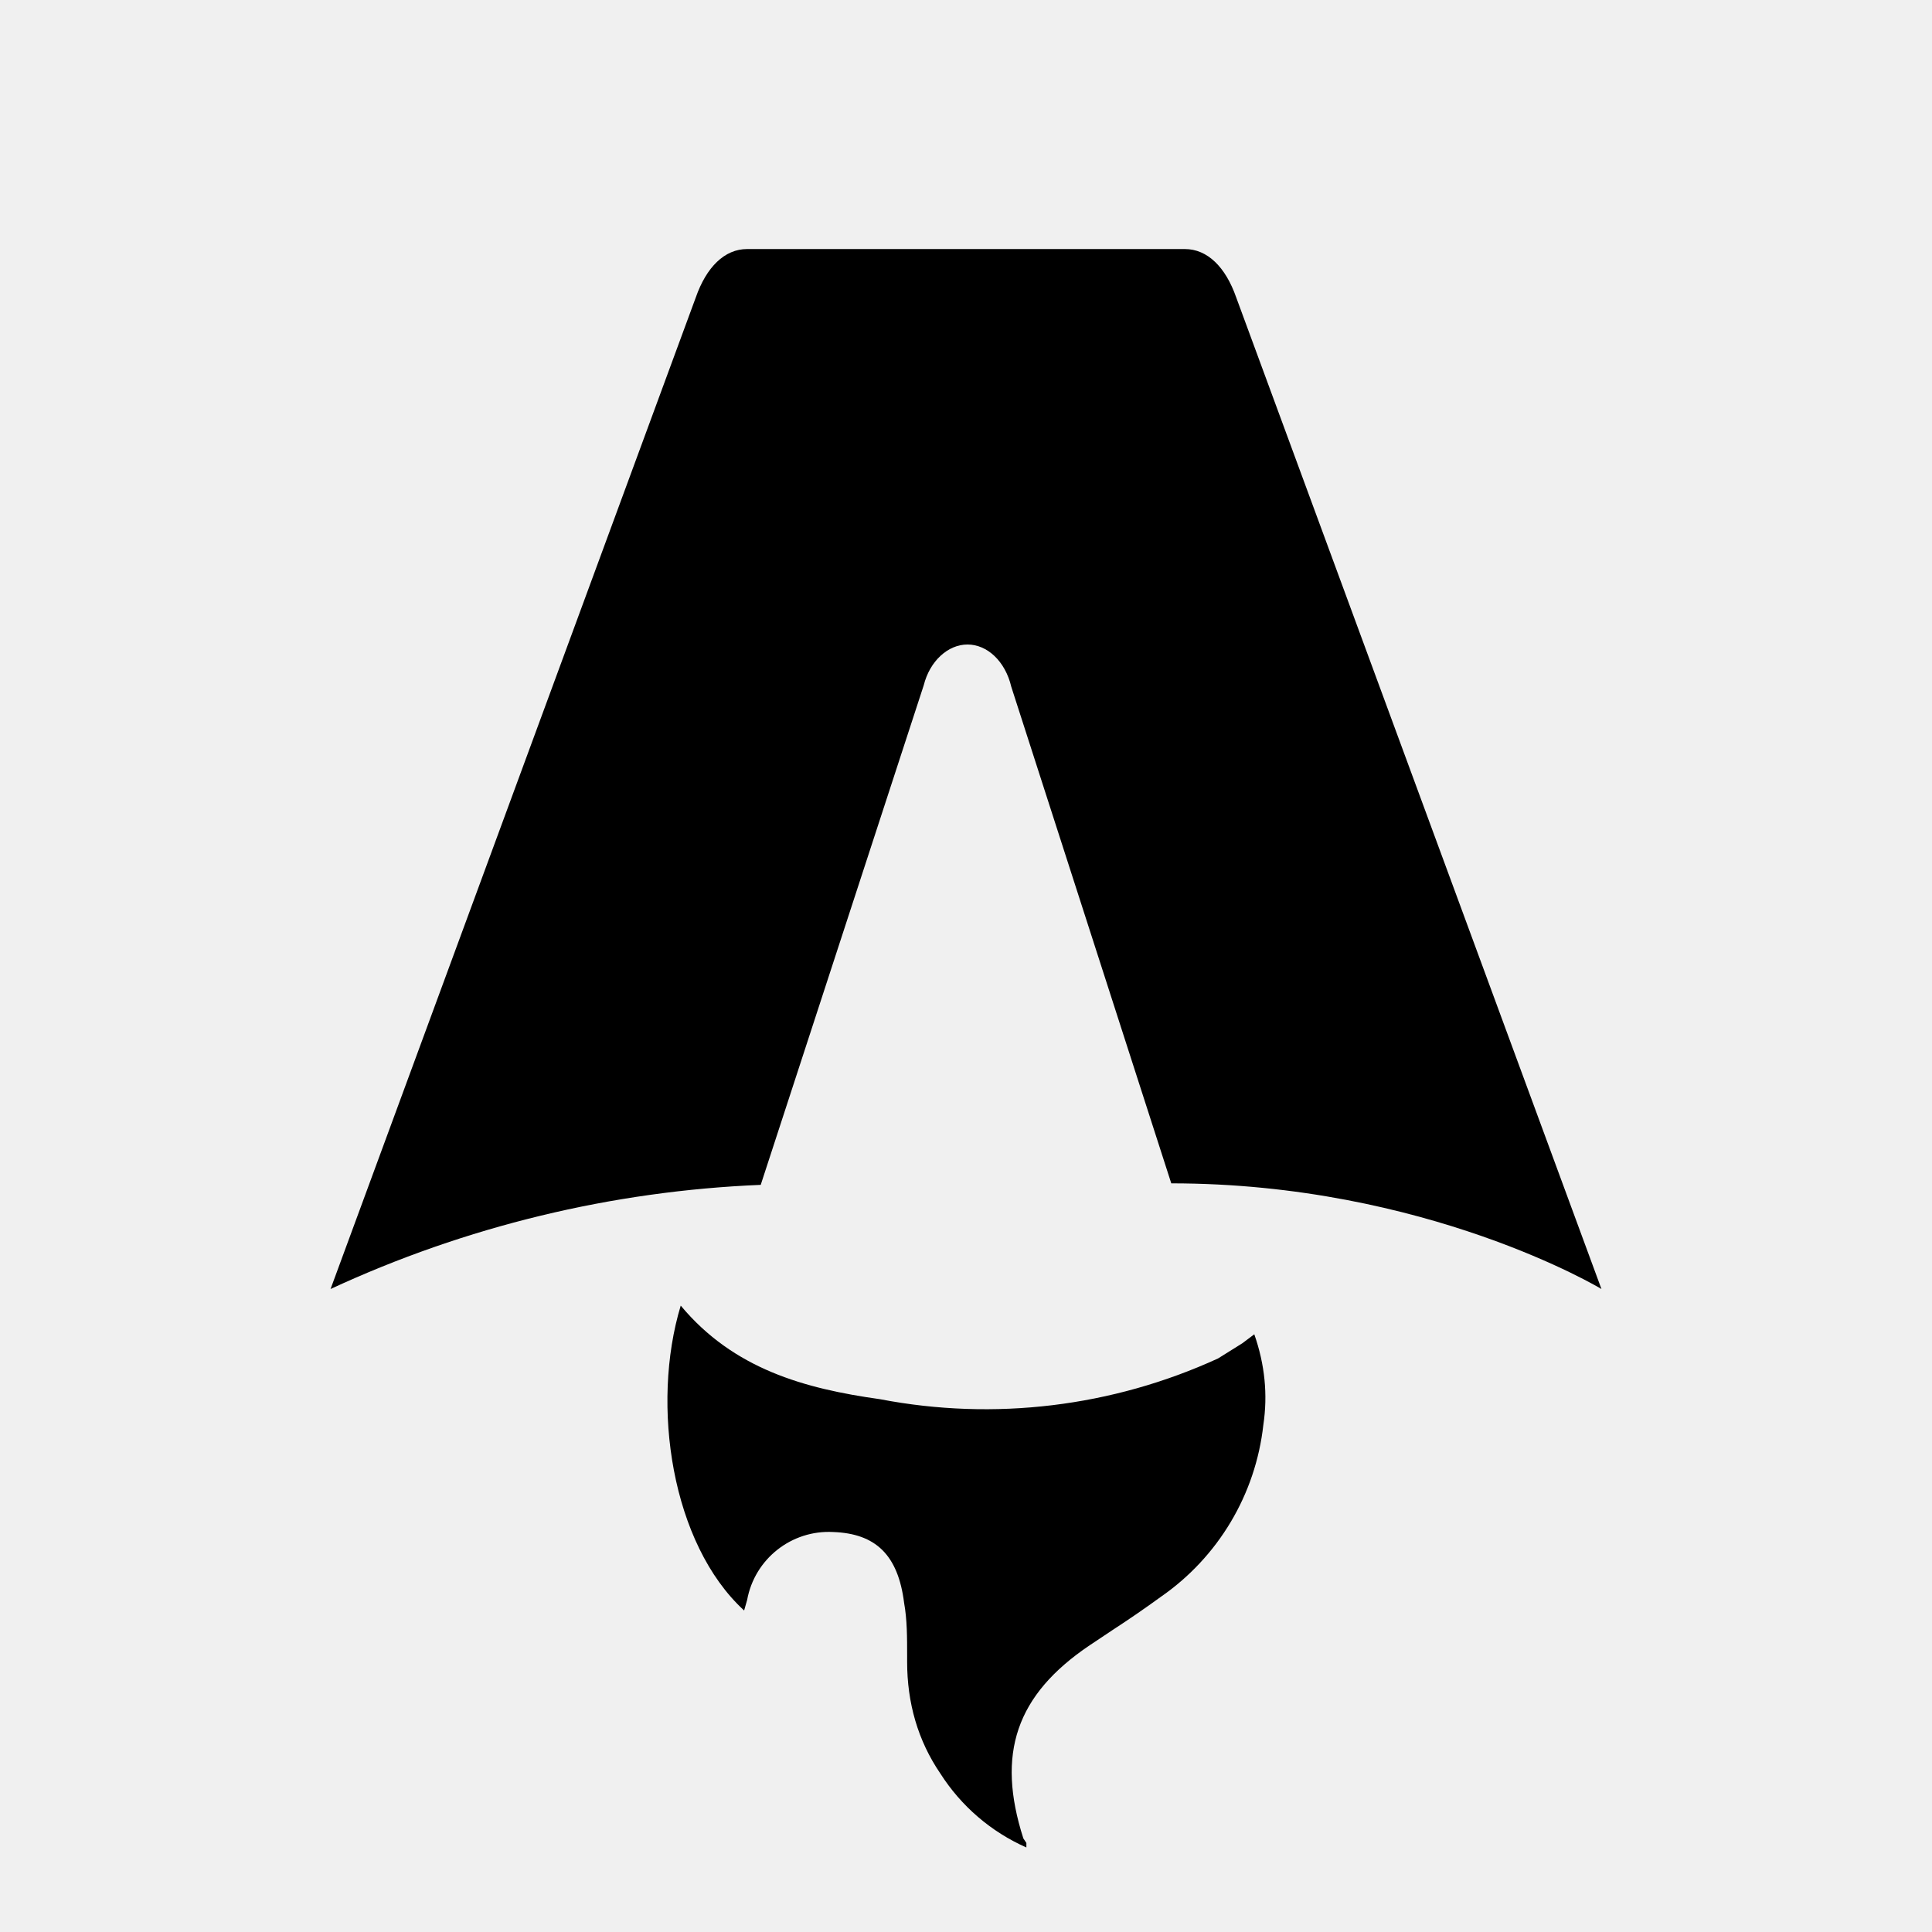
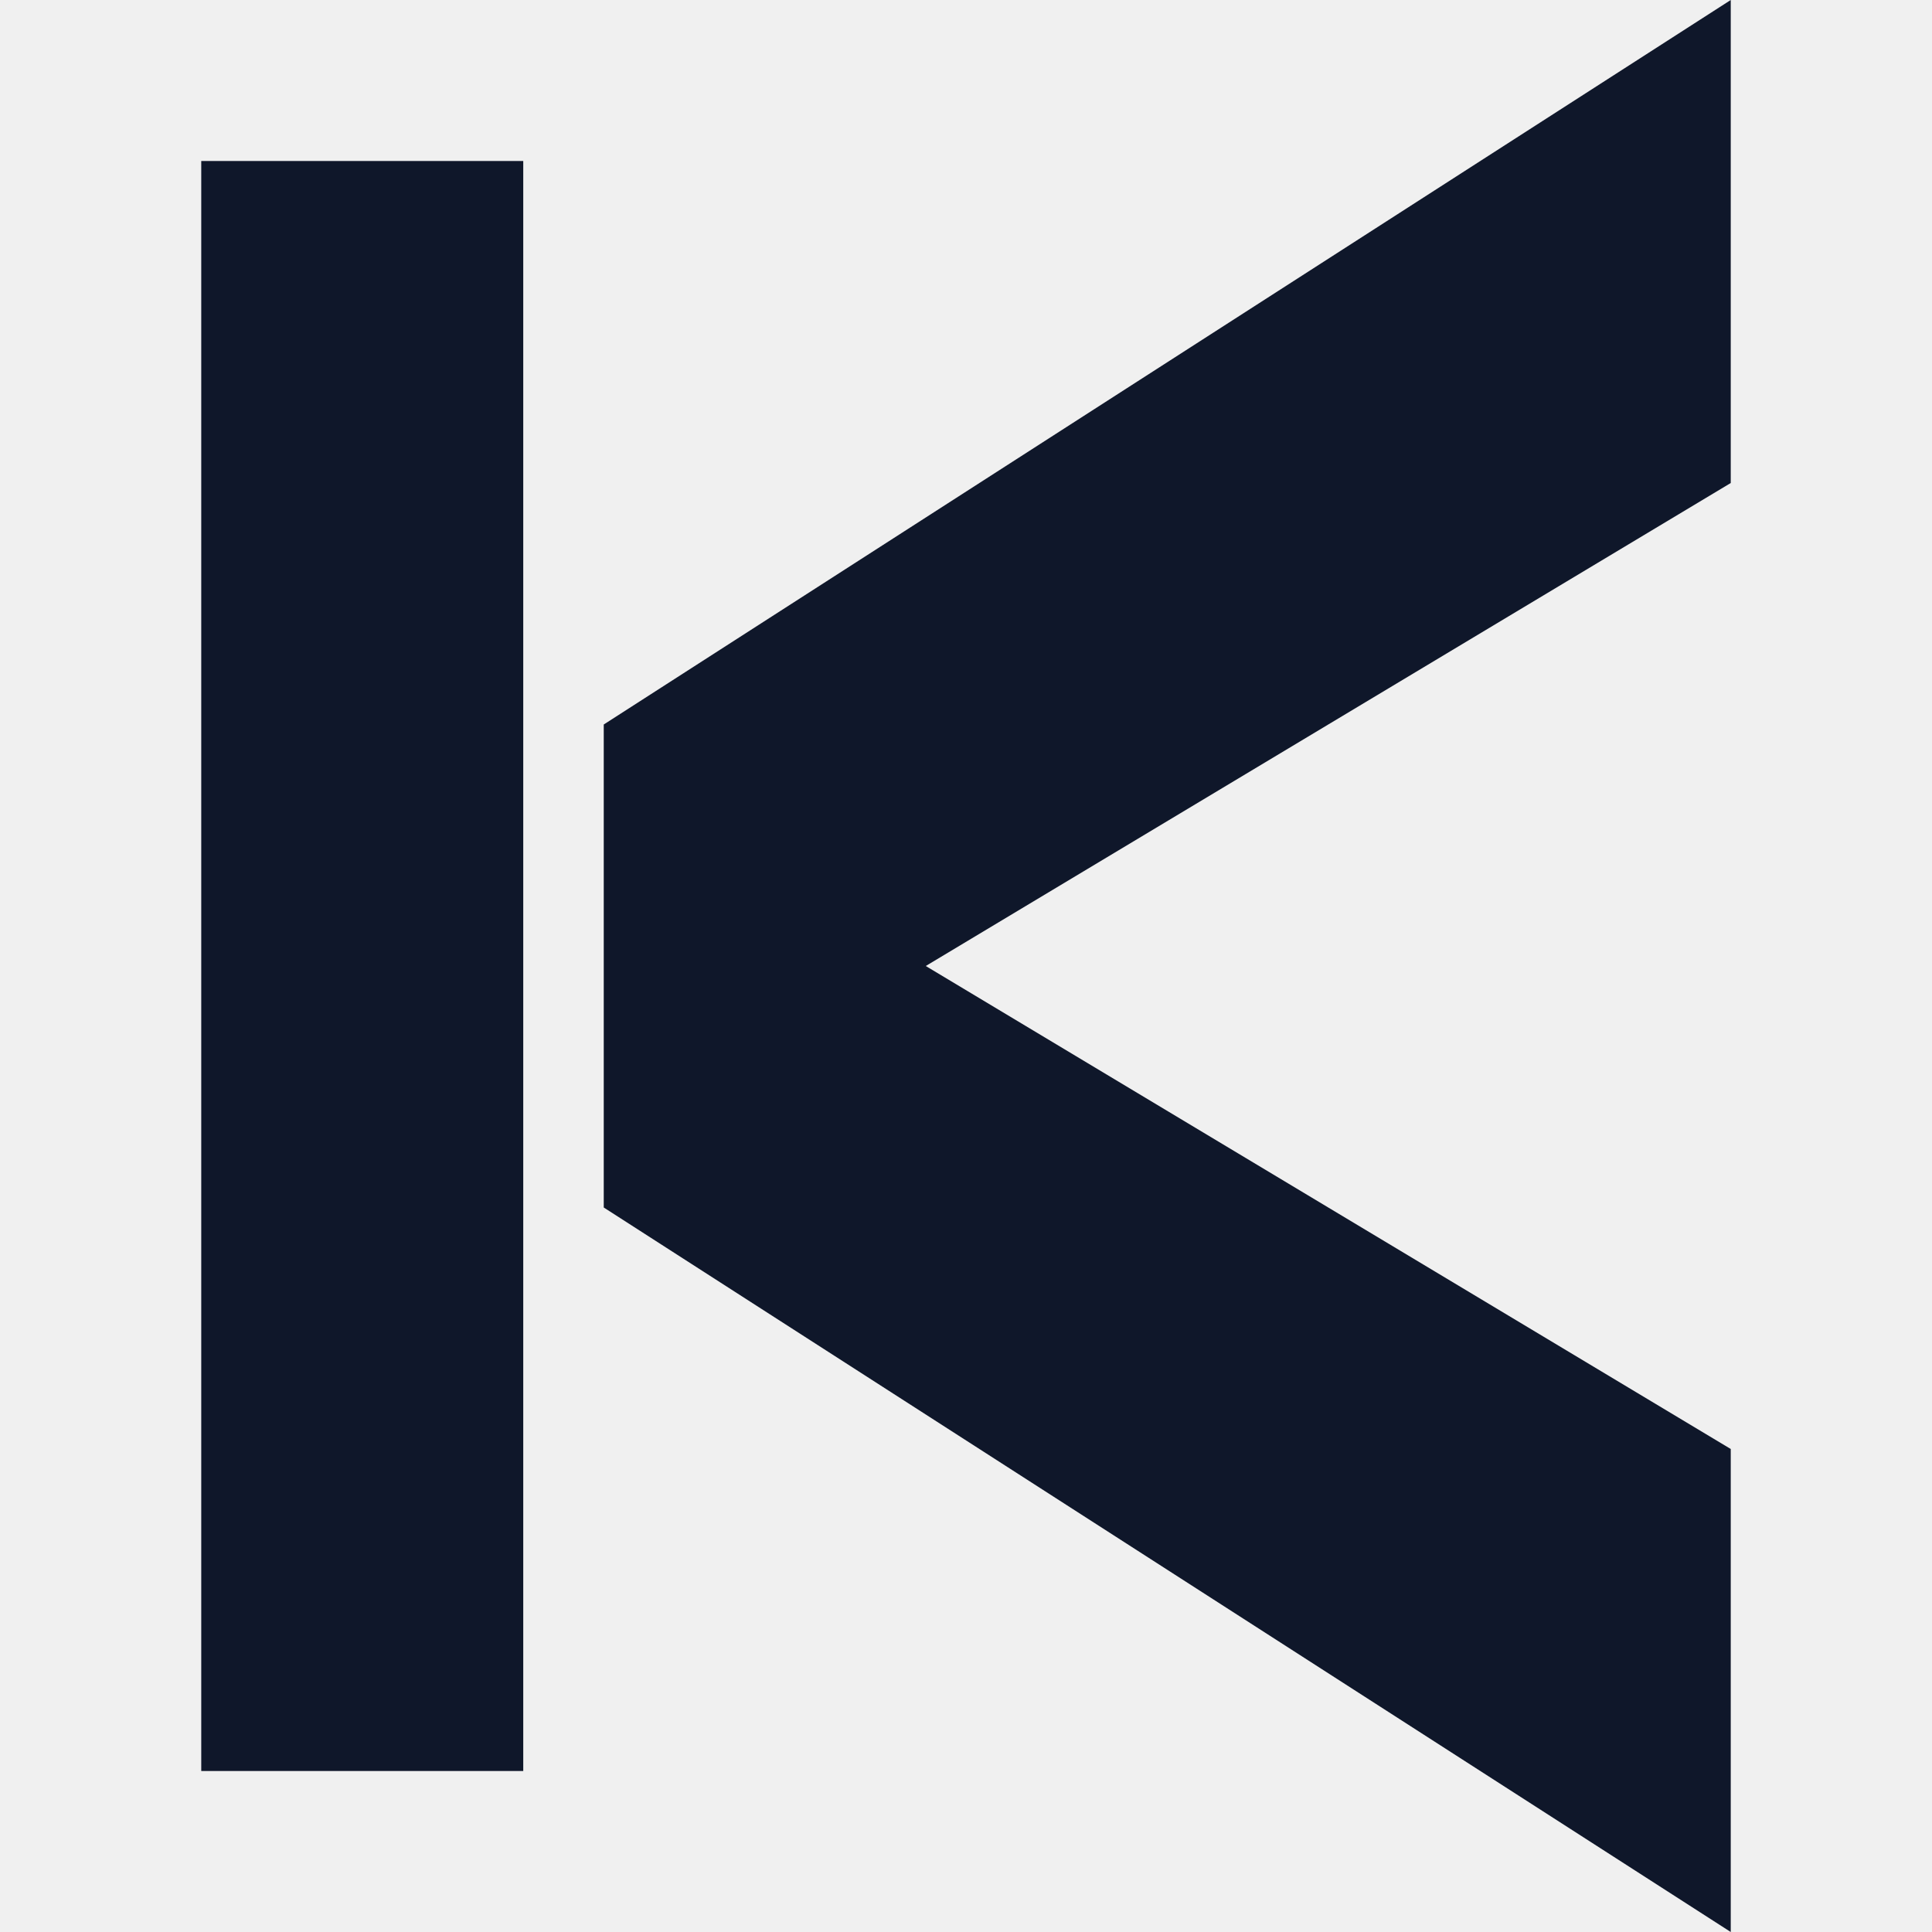
- <svg xmlns="http://www.w3.org/2000/svg" fill="none" viewBox="0 0 128 128">
-   <path d="M50.4 78.5a75.1 75.1 0 0 0-28.5 6.9l24.2-65.7c.7-2 1.9-3.2 3.4-3.2h29c1.5 0 2.7 1.2 3.4 3.2l24.2 65.7s-11.6-7-28.5-7L67 45.5c-.4-1.7-1.6-2.8-2.9-2.8-1.3 0-2.5 1.1-2.9 2.7L50.4 78.5Zm-1.1 28.2Zm-4.2-20.2c-2 6.6-.6 15.8 4.2 20.2a17.5 17.5 0 0 1 .2-.7 5.5 5.5 0 0 1 5.7-4.5c2.8.1 4.3 1.5 4.7 4.7.2 1.1.2 2.3.2 3.5v.4c0 2.7.7 5.2 2.2 7.4a13 13 0 0 0 5.7 4.9v-.3l-.2-.3c-1.8-5.6-.5-9.5 4.4-12.8l1.5-1a73 73 0 0 0 3.2-2.2 16 16 0 0 0 6.8-11.4c.3-2 .1-4-.6-6l-.8.6-1.6 1a37 37 0 0 1-22.4 2.7c-5-.7-9.7-2-13.2-6.2Z" />
-   <style>
-         path { fill: #000; }
-         @media (prefers-color-scheme: dark) {
-             path { fill: #FFF; }
-         }
-     </style>
+ <svg xmlns="http://www.w3.org/2000/svg" width="24" height="24" viewBox="0 0 24 24" fill="none">
+   <path d="M6.5 22V2H4.5H2.5V22H6.5Z" fill="#0F172A" />
+   <path d="M7.5 9V15L21.5 24V18L11.5 12L21.5 6V0L7.5 9Z" fill="#0F172A" />
</svg>
